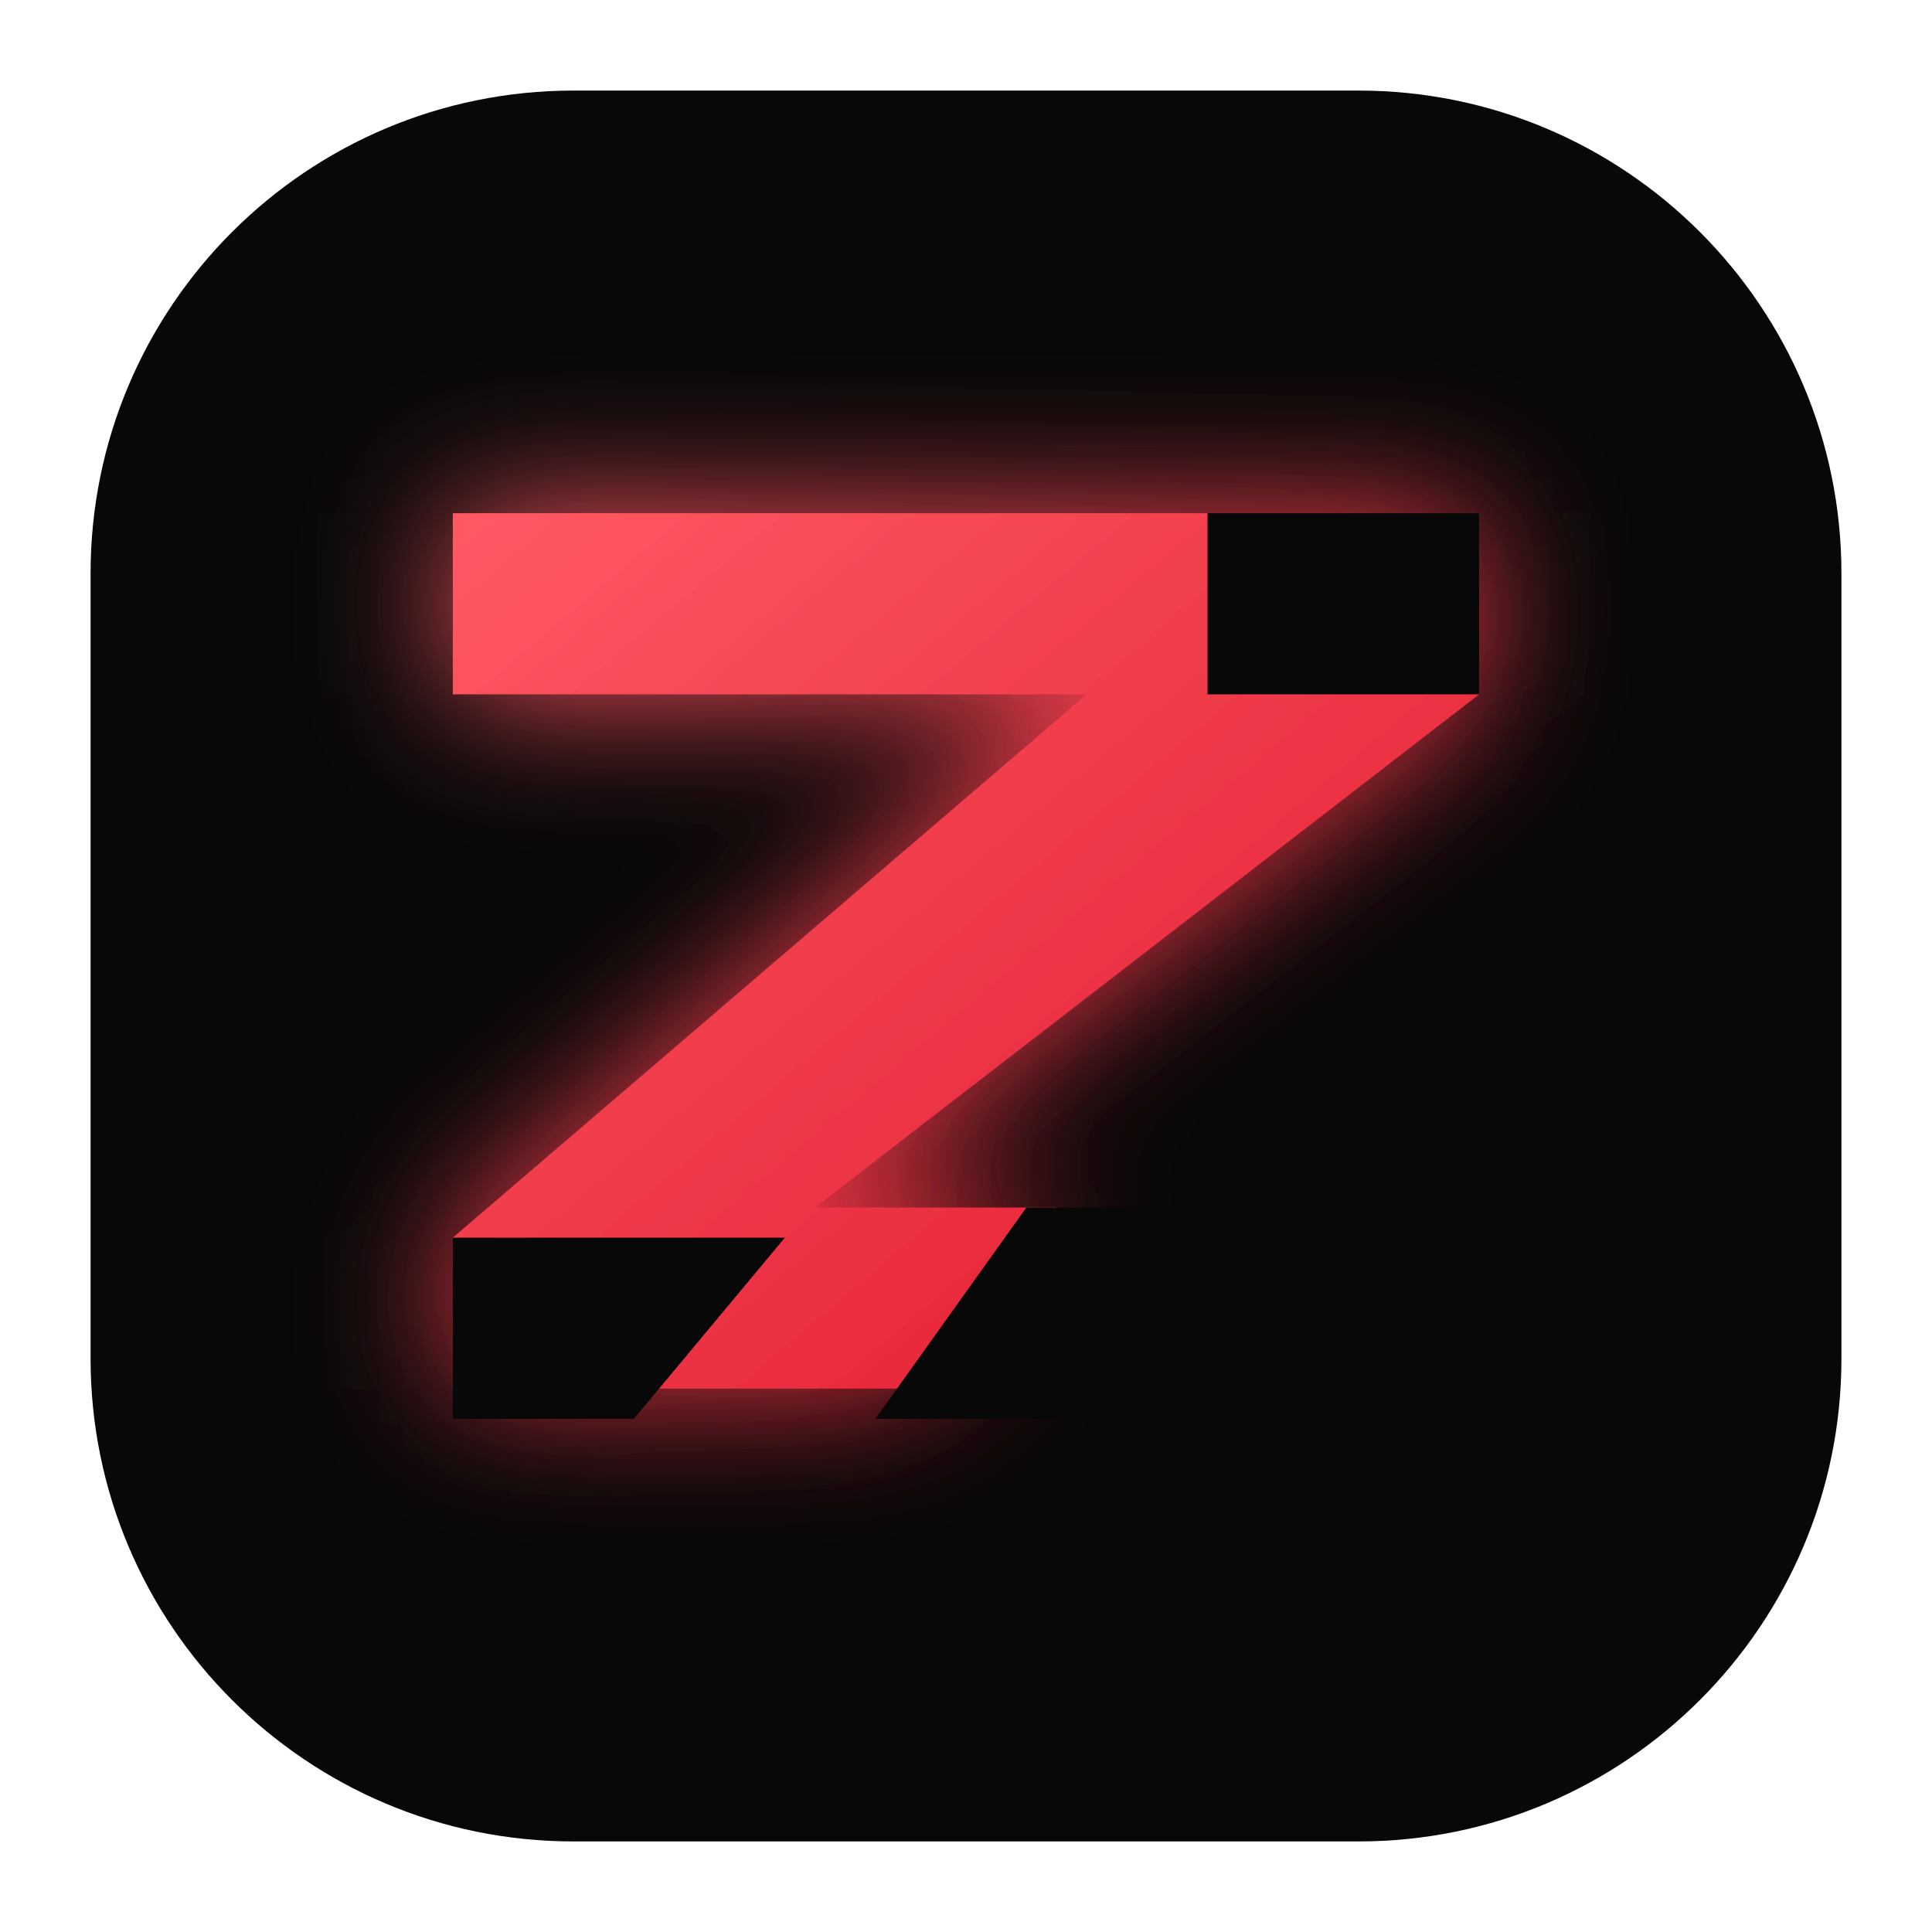
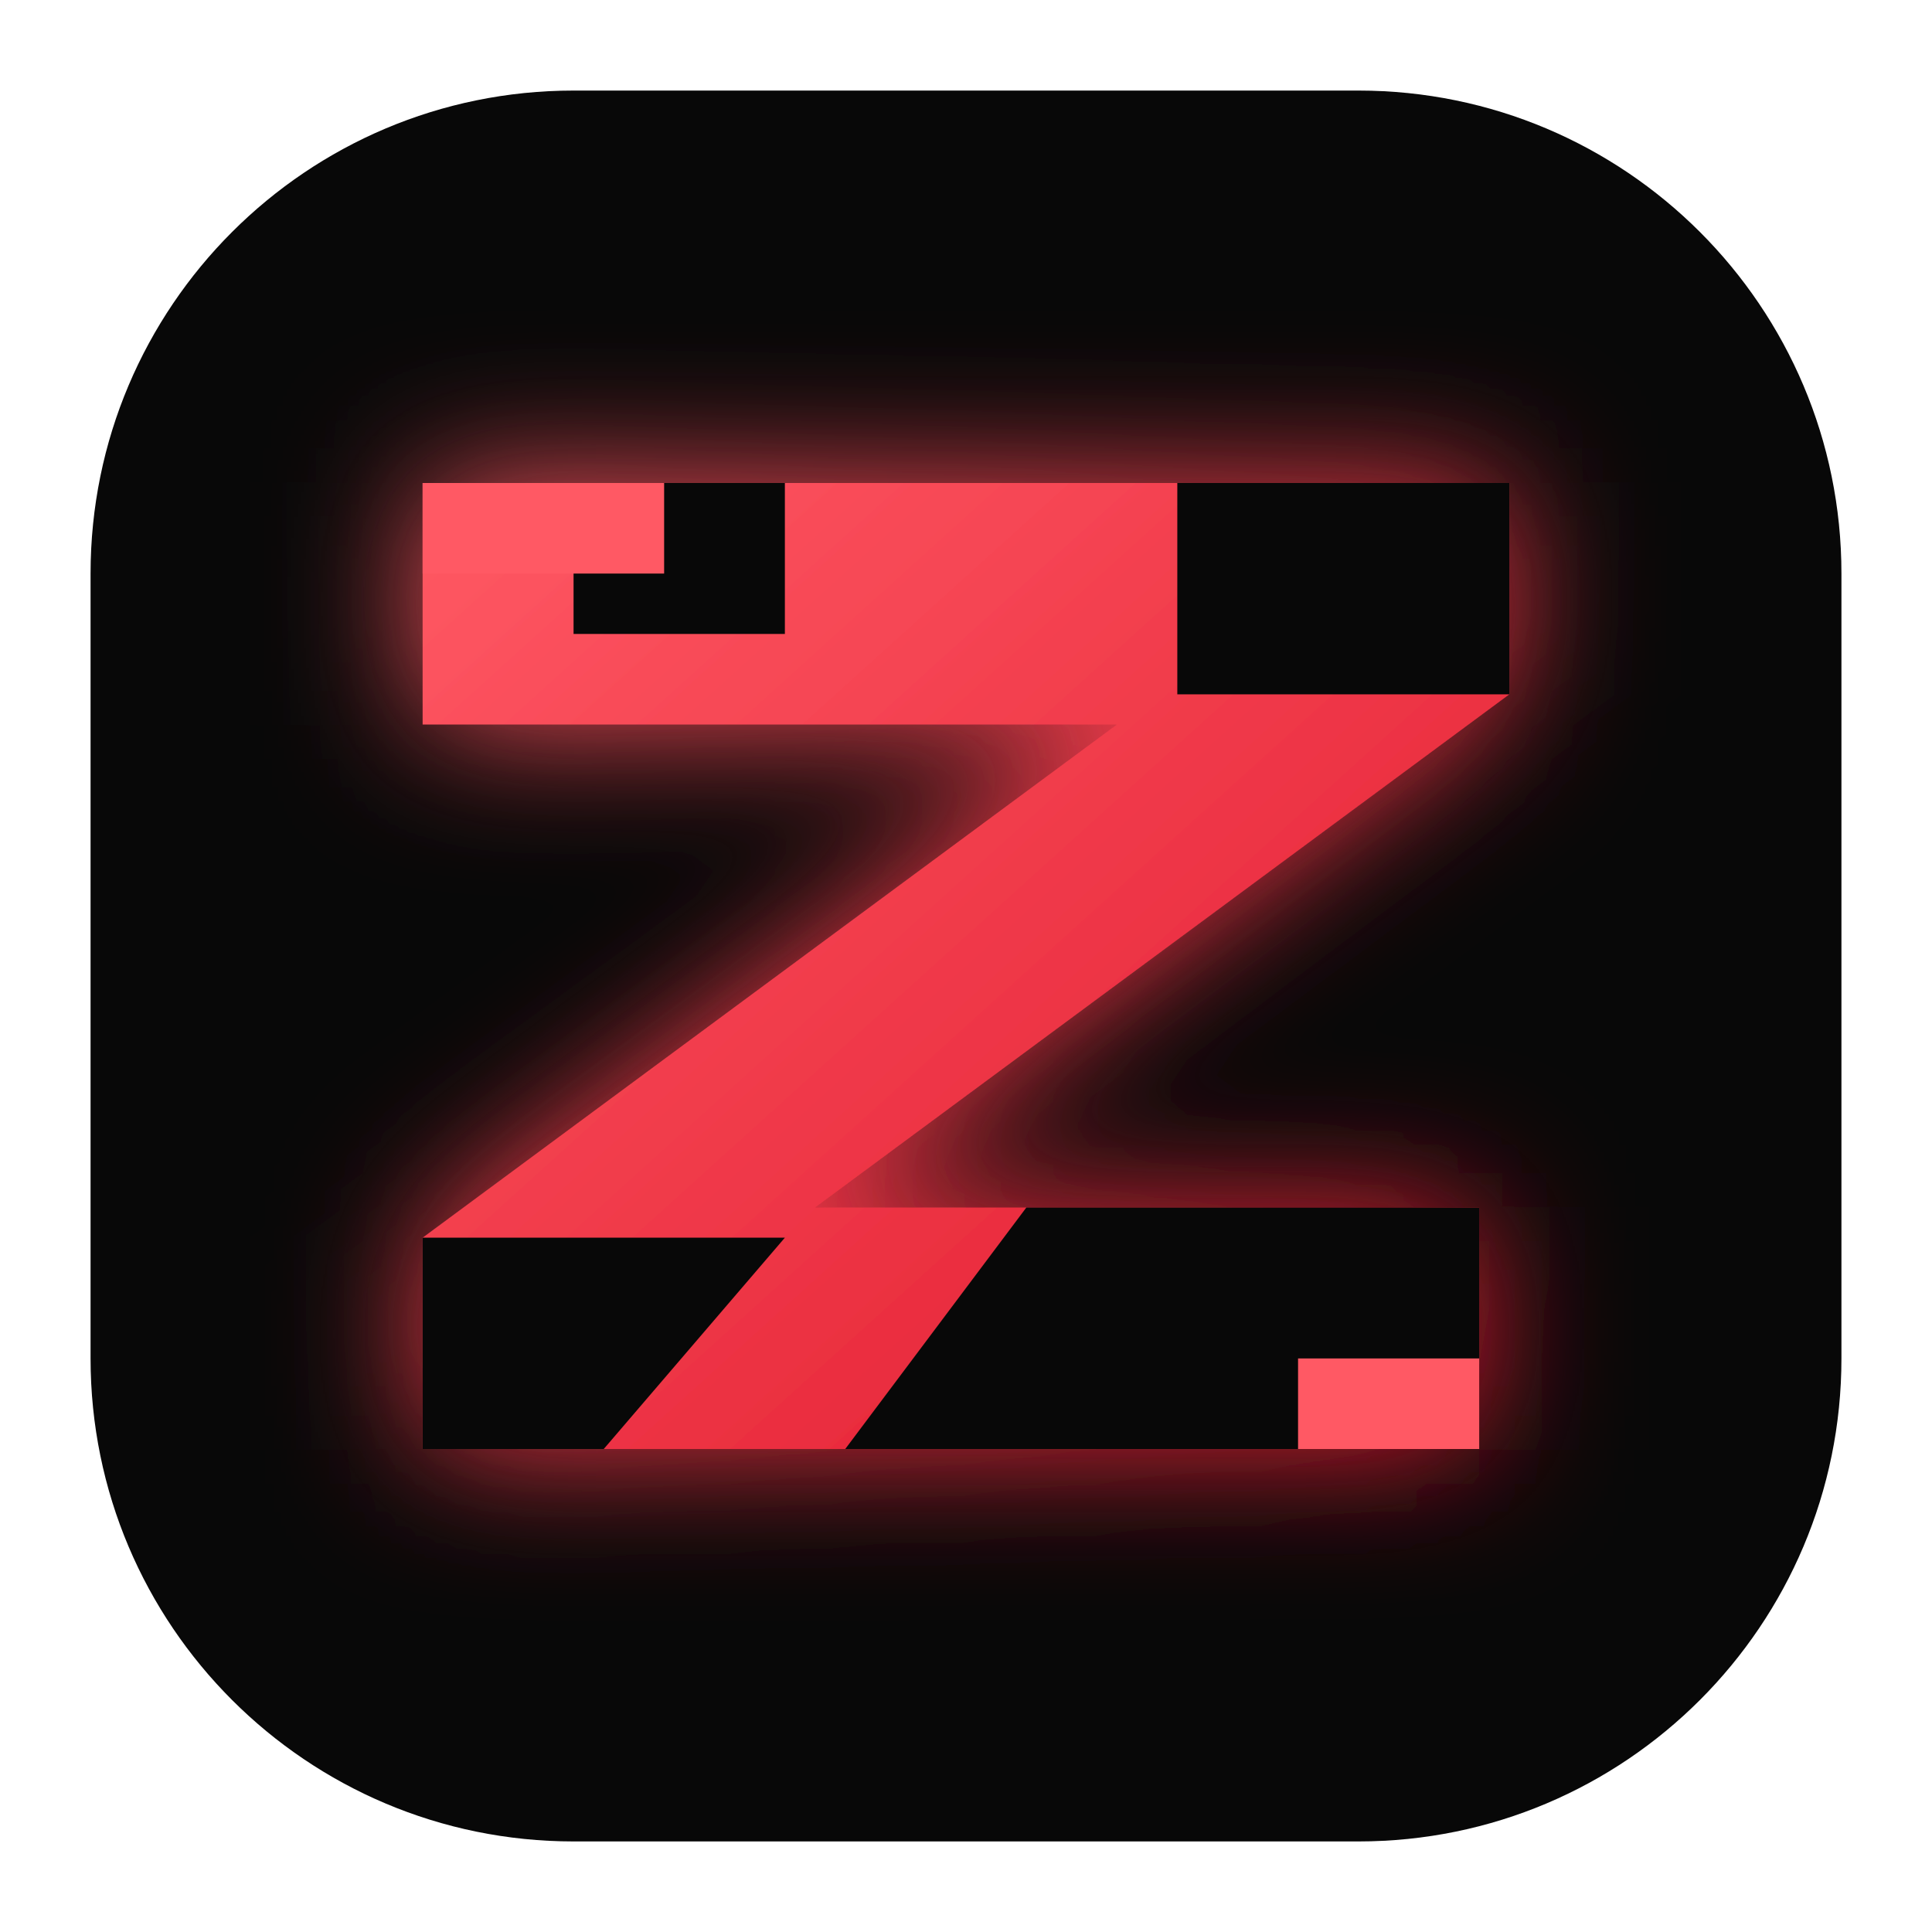
<svg xmlns="http://www.w3.org/2000/svg" viewBox="0 0 64 64" role="img" aria-label="Zephra Z">
  <defs>
    <linearGradient id="red" x1="0" y1="0" x2="1" y2="1">
      <stop offset="0" stop-color="#ff5964" />
      <stop offset="1" stop-color="#e0182d" />
    </linearGradient>
    <filter id="red-glow" x="-35%" y="-35%" width="170%" height="170%">
      <feGaussianBlur stdDeviation="2.4" result="blur" />
      <feMerge>
        <feMergeNode in="blur" />
        <feMergeNode in="SourceGraphic" />
      </feMerge>
    </filter>
  </defs>
  <rect x="3" y="3" width="58" height="58" rx="16" fill="#080808" />
-   <path d="M15 17h34v6L27 40h8l-5 6H15v-5l21-18H15z" fill="url(#red)" filter="url(#red-glow)" />
-   <path d="M40 17h9v6h-9zM15 41h11l-5 6h-6zM34 40h15v7H29z" fill="#080808" />
+   <path d="M14 16h36v7L27 40h22v8H14v-7l23-17H14z" fill="url(#red)" filter="url(#red-glow)" />
+   <path d="M39 16h11v7H39zM14 41h12l-6 7h-6zM34 40h15v8H28zM19 16h7v5h-7z" fill="#080808" />
+   <path d="M14 16h8v3h-8zM43 45h6v3h-6z" fill="#ff5964" />
</svg>
